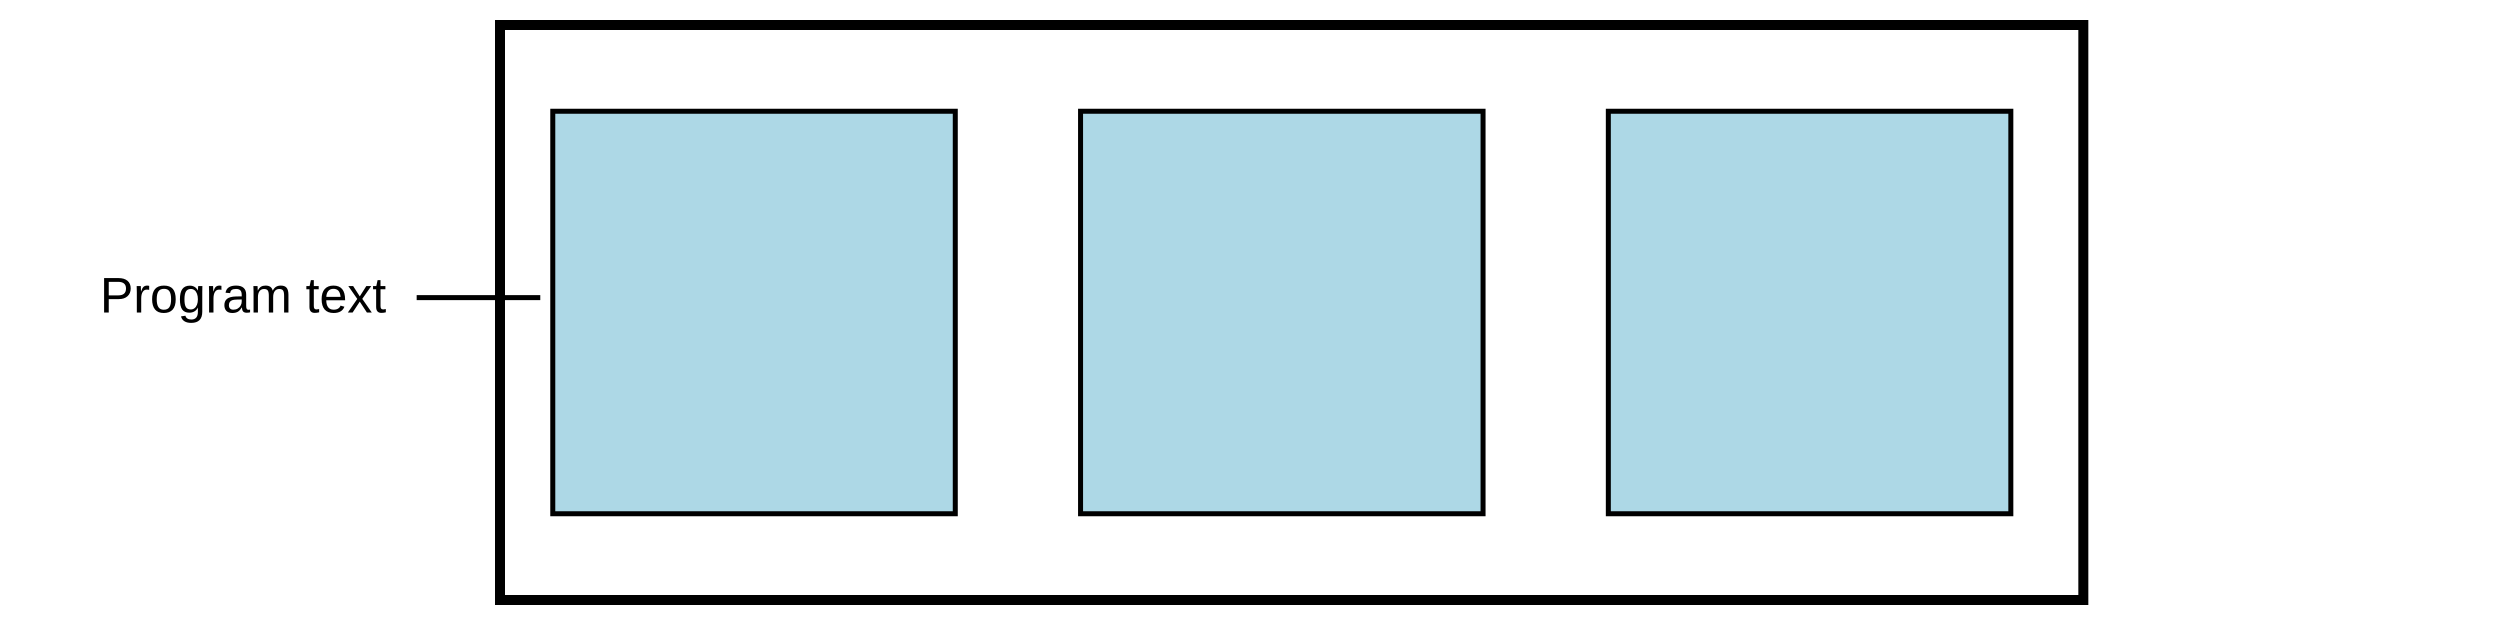
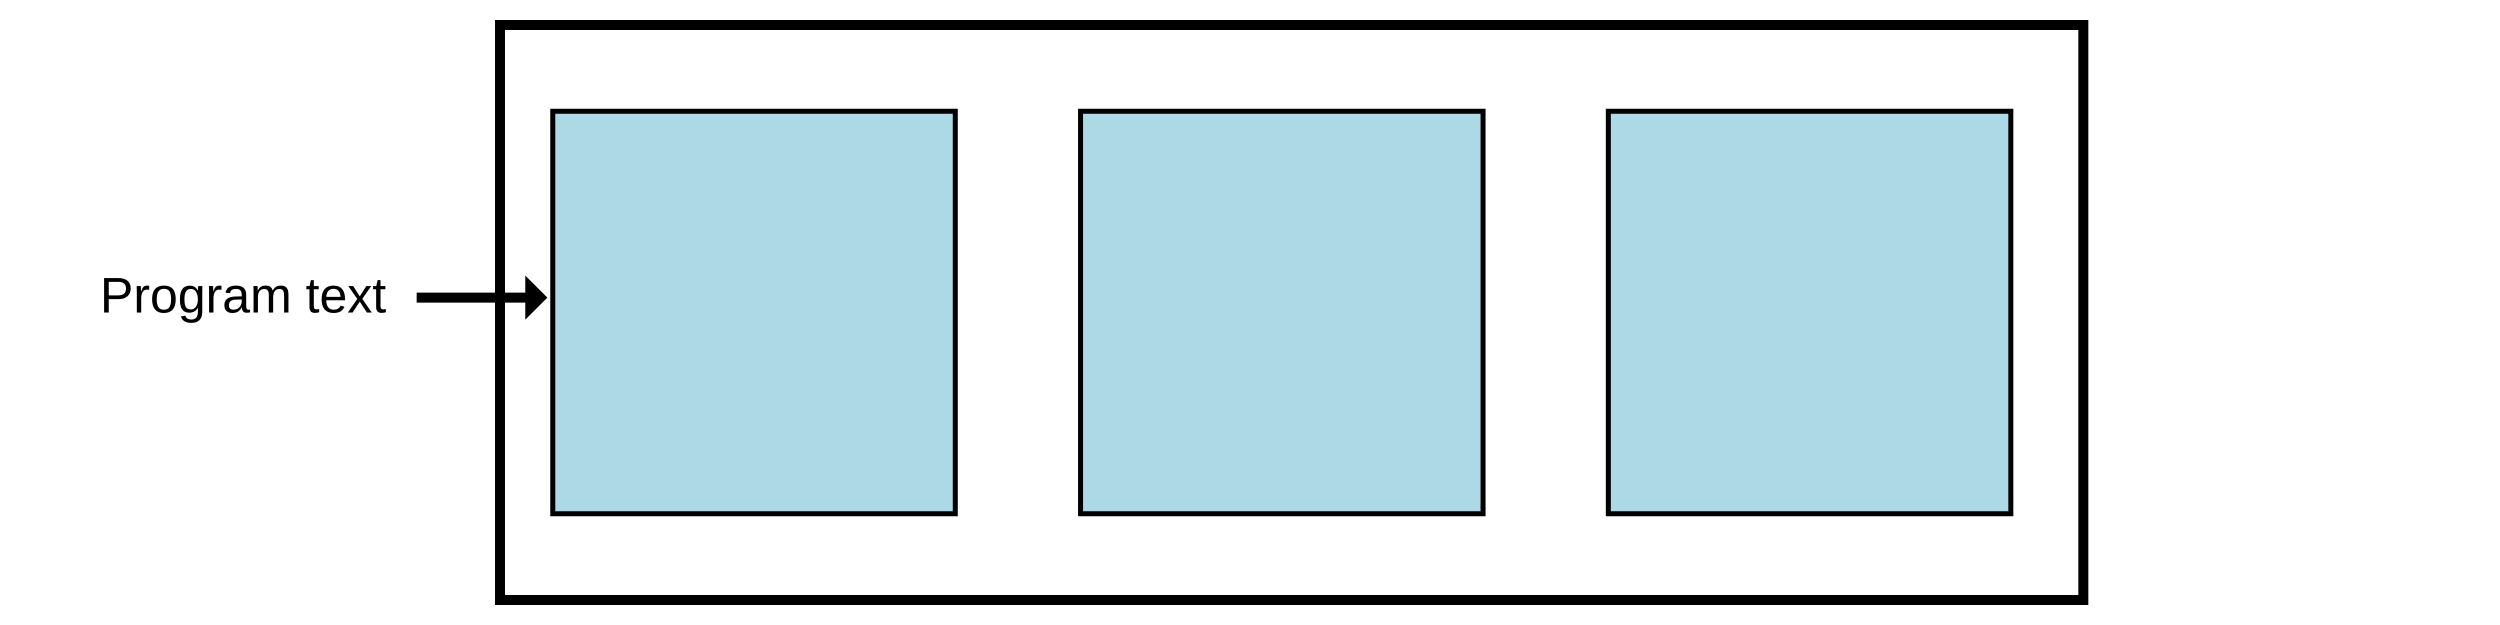
<svg xmlns="http://www.w3.org/2000/svg" width="1000" height="250" style="background-color: rgba(255, 255, 255, 1)">
  <g id="g" transform="translate(0, 0)">
    <rect id="groupRect" x="200" y="10" width="633.333" height="230" fill="rgba(255, 255, 255, 1)" fill-opacity="1" stroke="rgba(0, 0, 0, 1)" stroke-width="4" />
    <g id="squareOne" transform="translate(200, 10)">
      <rect id="sqr" x="21.111" y="34.5" width="161" height="161" fill="rgba(173, 216, 230, 1)" fill-opacity="1" stroke="rgba(0, 0, 0, 1)" stroke-width="2" />
    </g>
    <g id="squareTwo" transform="translate(200, 10)">
      <rect id="sqr" x="232.222" y="34.5" width="161" height="161" fill="rgba(173, 216, 230, 1)" fill-opacity="1" stroke="rgba(0, 0, 0, 1)" stroke-width="2" />
    </g>
    <g id="squareThree" transform="translate(200, 10)">
      <rect id="sqr" x="443.333" y="34.5" width="161" height="161" fill="rgba(173, 216, 230, 1)" fill-opacity="1" stroke="rgba(0, 0, 0, 1)" stroke-width="2" />
    </g>
    <text id="startText" x="40" y="125" fill="rgba(0, 0, 0, 1)" font-family="Arial" font-size="20">Program text</text>
-     <line id="lineToSquareOne" x1="166.667" y1="119.048" x2="216.111" y2="119.048" stroke="rgba(0, 0, 0, 1)" stroke-width="2" />
-     <polygon id="lineToSquareOne" points="216.111,119.048 212.167,-Infinity 210.167,Infinity " fill="rgba(0, 0, 0, 1)" fill-opacity="1" stroke="rgba(0, 0, 0, 1)" stroke-width="2" />
+     <line id="lineToSquareOne" x1="166.667" y1="119.048" x2="216.111" y2="119.048" stroke="rgba(0, 0, 0, 1)" stroke-width="4" />
+     <polygon id="lineToSquareOne" points="216.111,119.048 212.111,123.048 212.111,115.048" fill="rgba(0, 0, 0, 1)" fill-opacity="1" stroke="rgba(0, 0, 0, 1)" stroke-width="4" />
  </g>
</svg>
